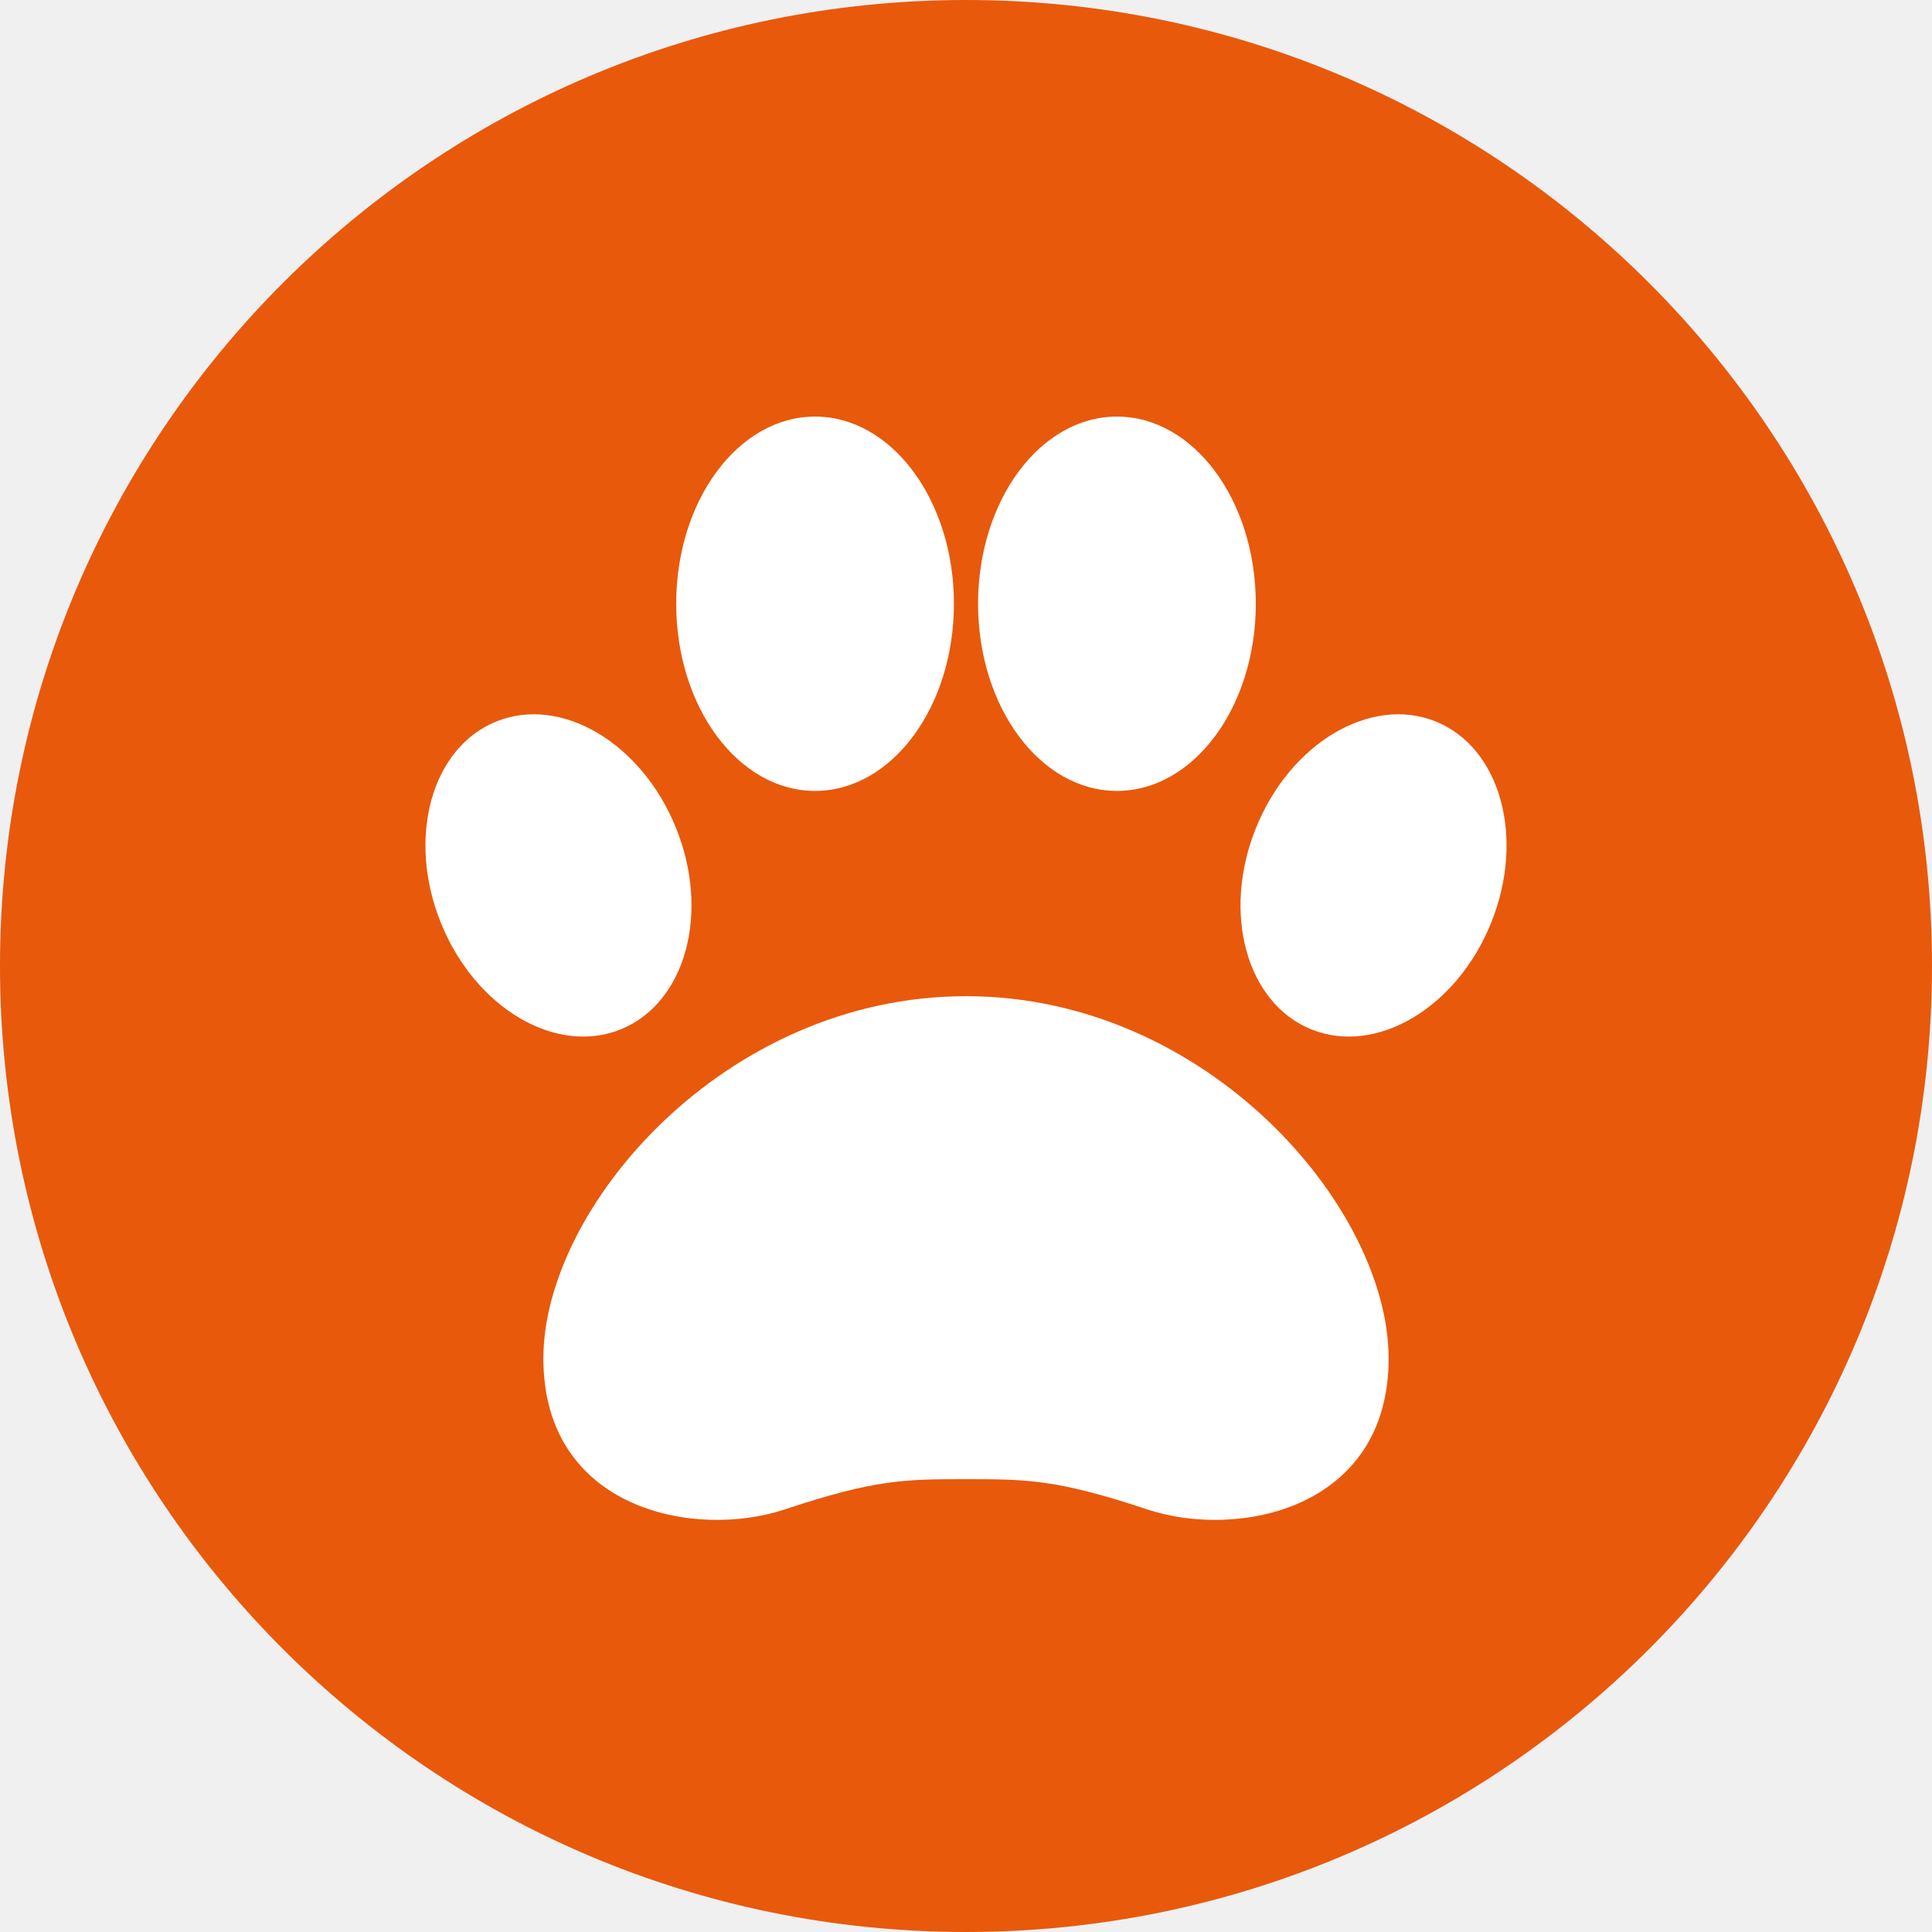
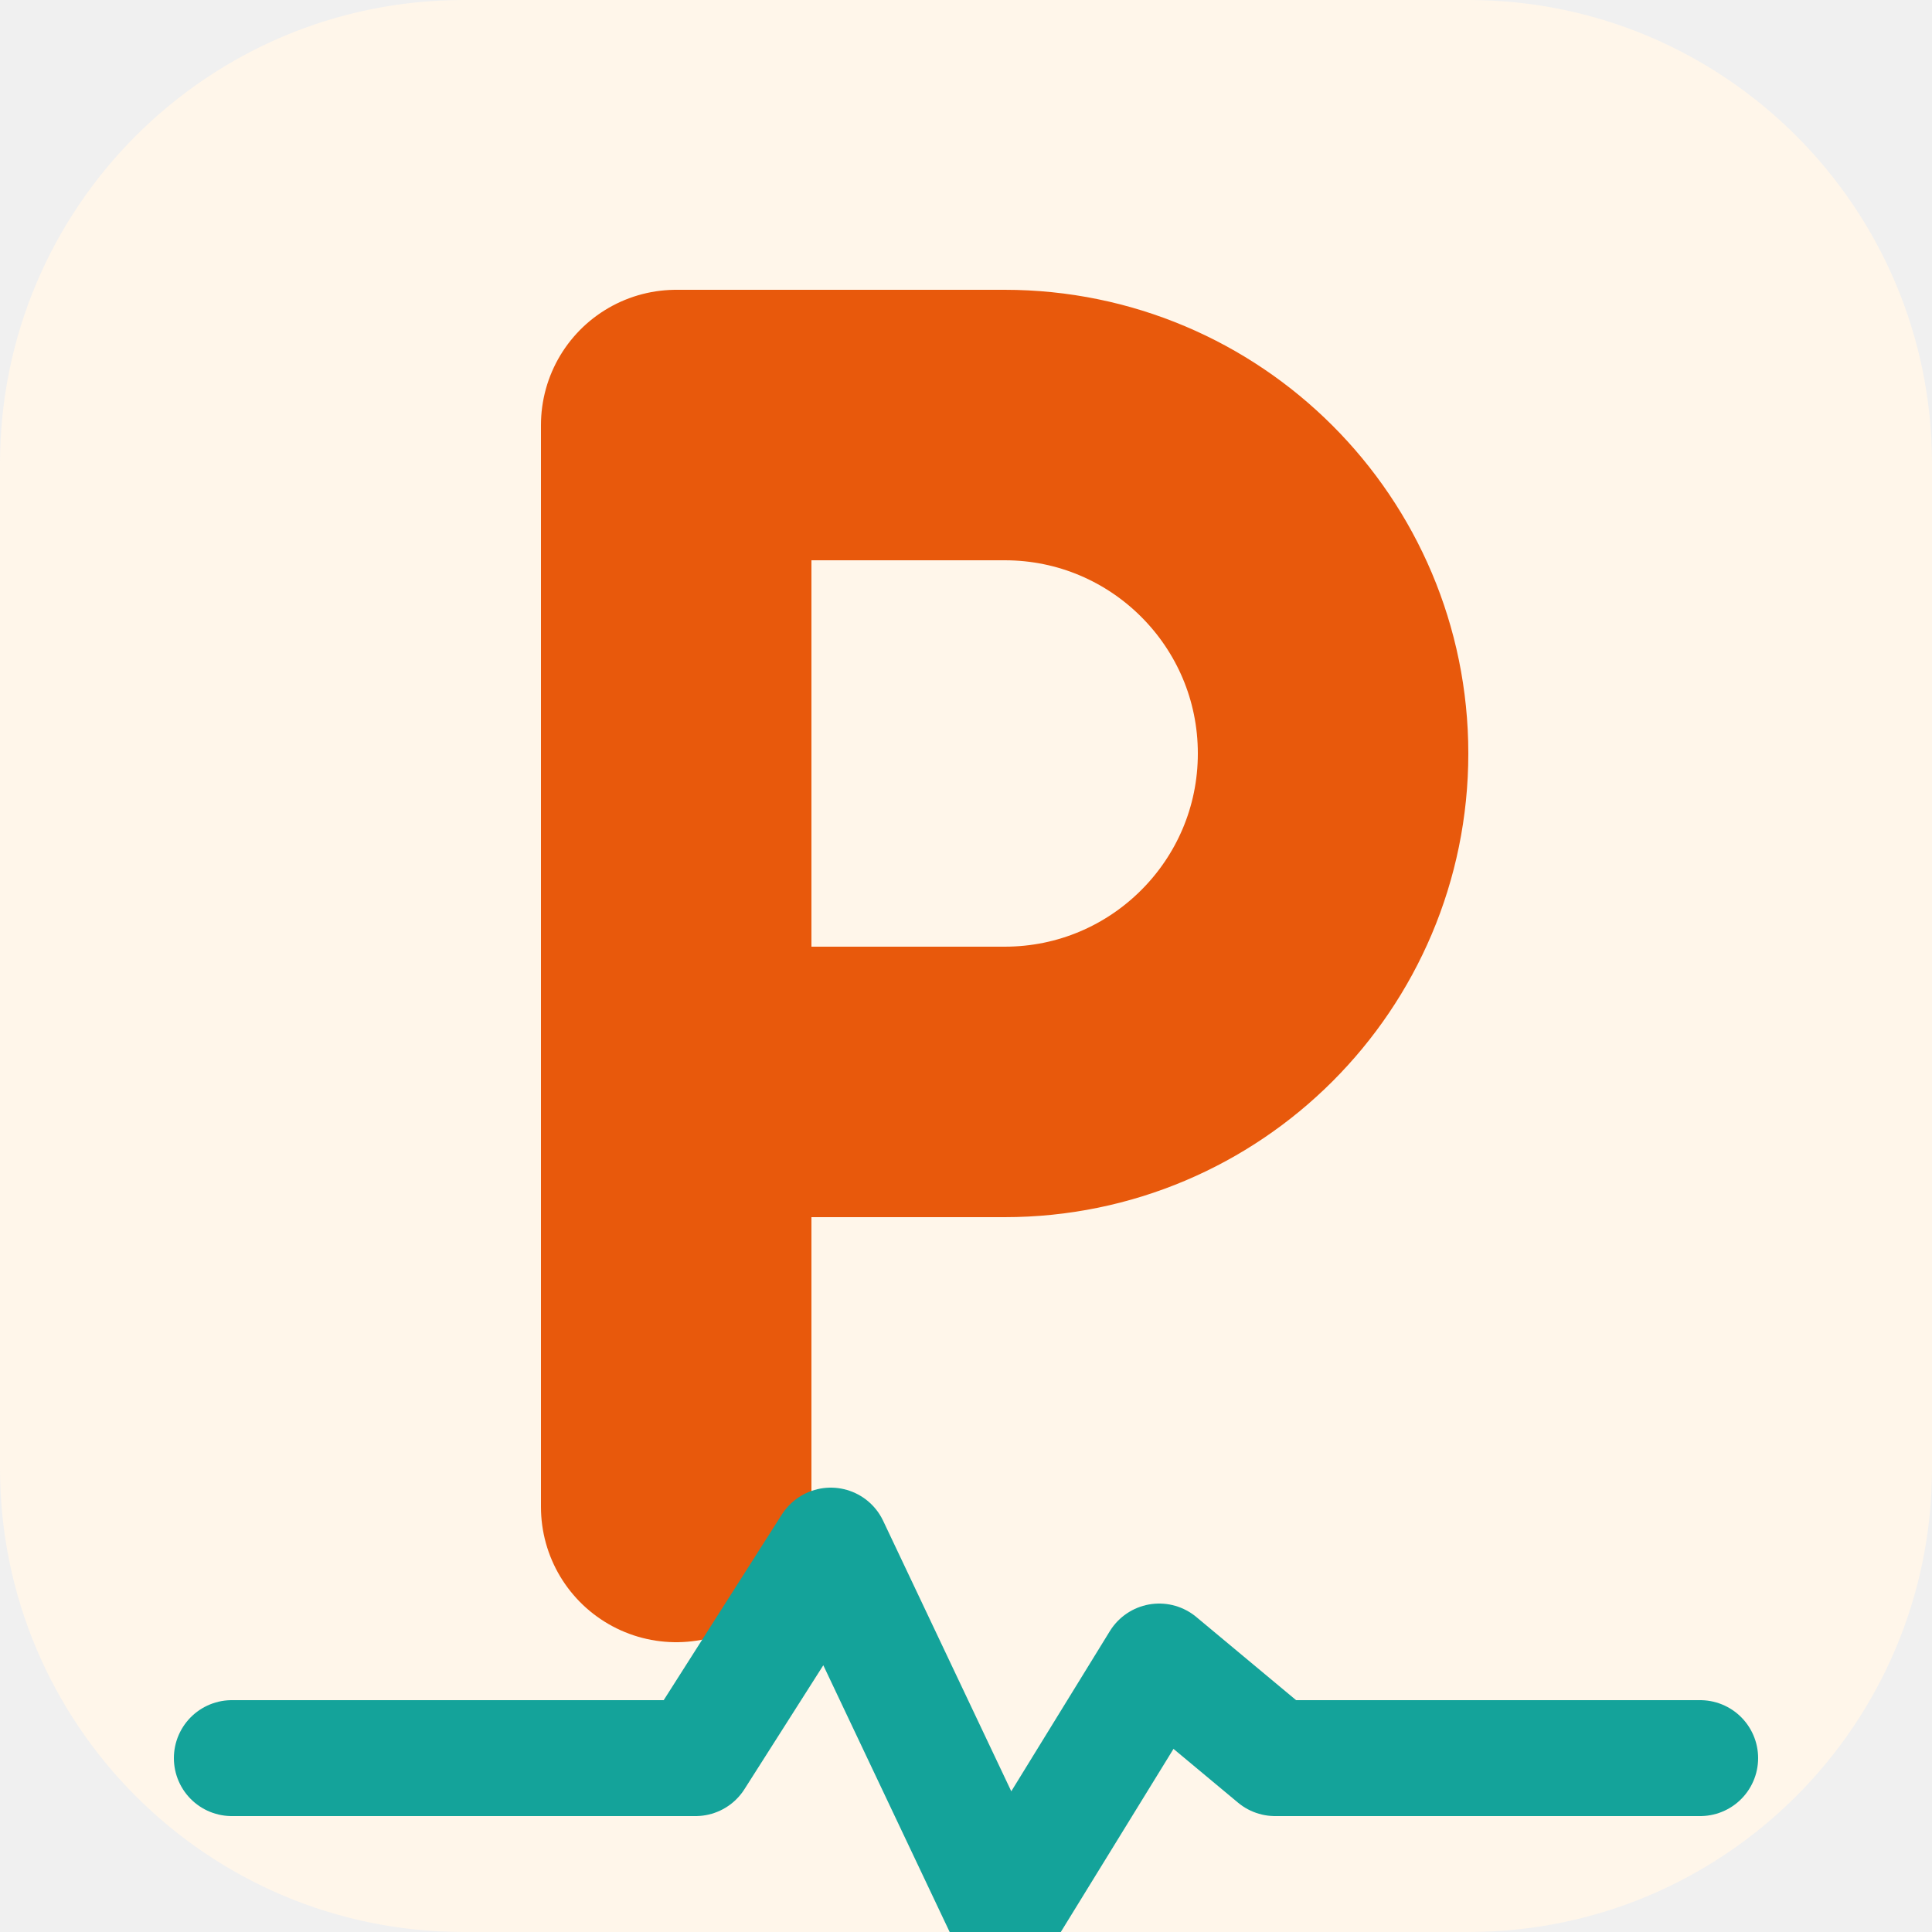
- <svg xmlns="http://www.w3.org/2000/svg" viewBox="0 0 64 64" role="img" aria-label="Pethy">
-   <circle cx="32" cy="32" r="32" fill="#E8590C" />
-   <g fill="#fff">
-     <path d="M32 33c-8 0-14 7-14 12 0 5 5 6 8 5 3-1 4-1 6-1s3 0 6 1c3 1 8 0 8-5 0-5-6-12-14-12z" />
-     <ellipse cx="18.5" cy="29" rx="4.2" ry="5.5" transform="rotate(-22 18.5 29)" />
-     <ellipse cx="27" cy="20" rx="4.6" ry="6.2" />
-     <ellipse cx="37" cy="20" rx="4.6" ry="6.2" />
-     <ellipse cx="45.5" cy="29" rx="4.2" ry="5.5" transform="rotate(22 45.5 29)" />
-   </g>
+ <svg xmlns="http://www.w3.org/2000/svg" viewBox="0 0 100 100" role="img" aria-label="Pethy">
+   <rect width="100" height="100" rx="24" fill="#FFF6EA" />
+   <path d="M35 78V22H52A17 17 0 0 1 52 56H35" fill="none" stroke="#E8590C" stroke-width="14" stroke-linecap="round" stroke-linejoin="round" />
+   <path d="M12 91H36L43 80L52 99L60 86L66 91H88" fill="none" stroke="#14A39A" stroke-width="6" stroke-linecap="round" stroke-linejoin="round" />
</svg>
